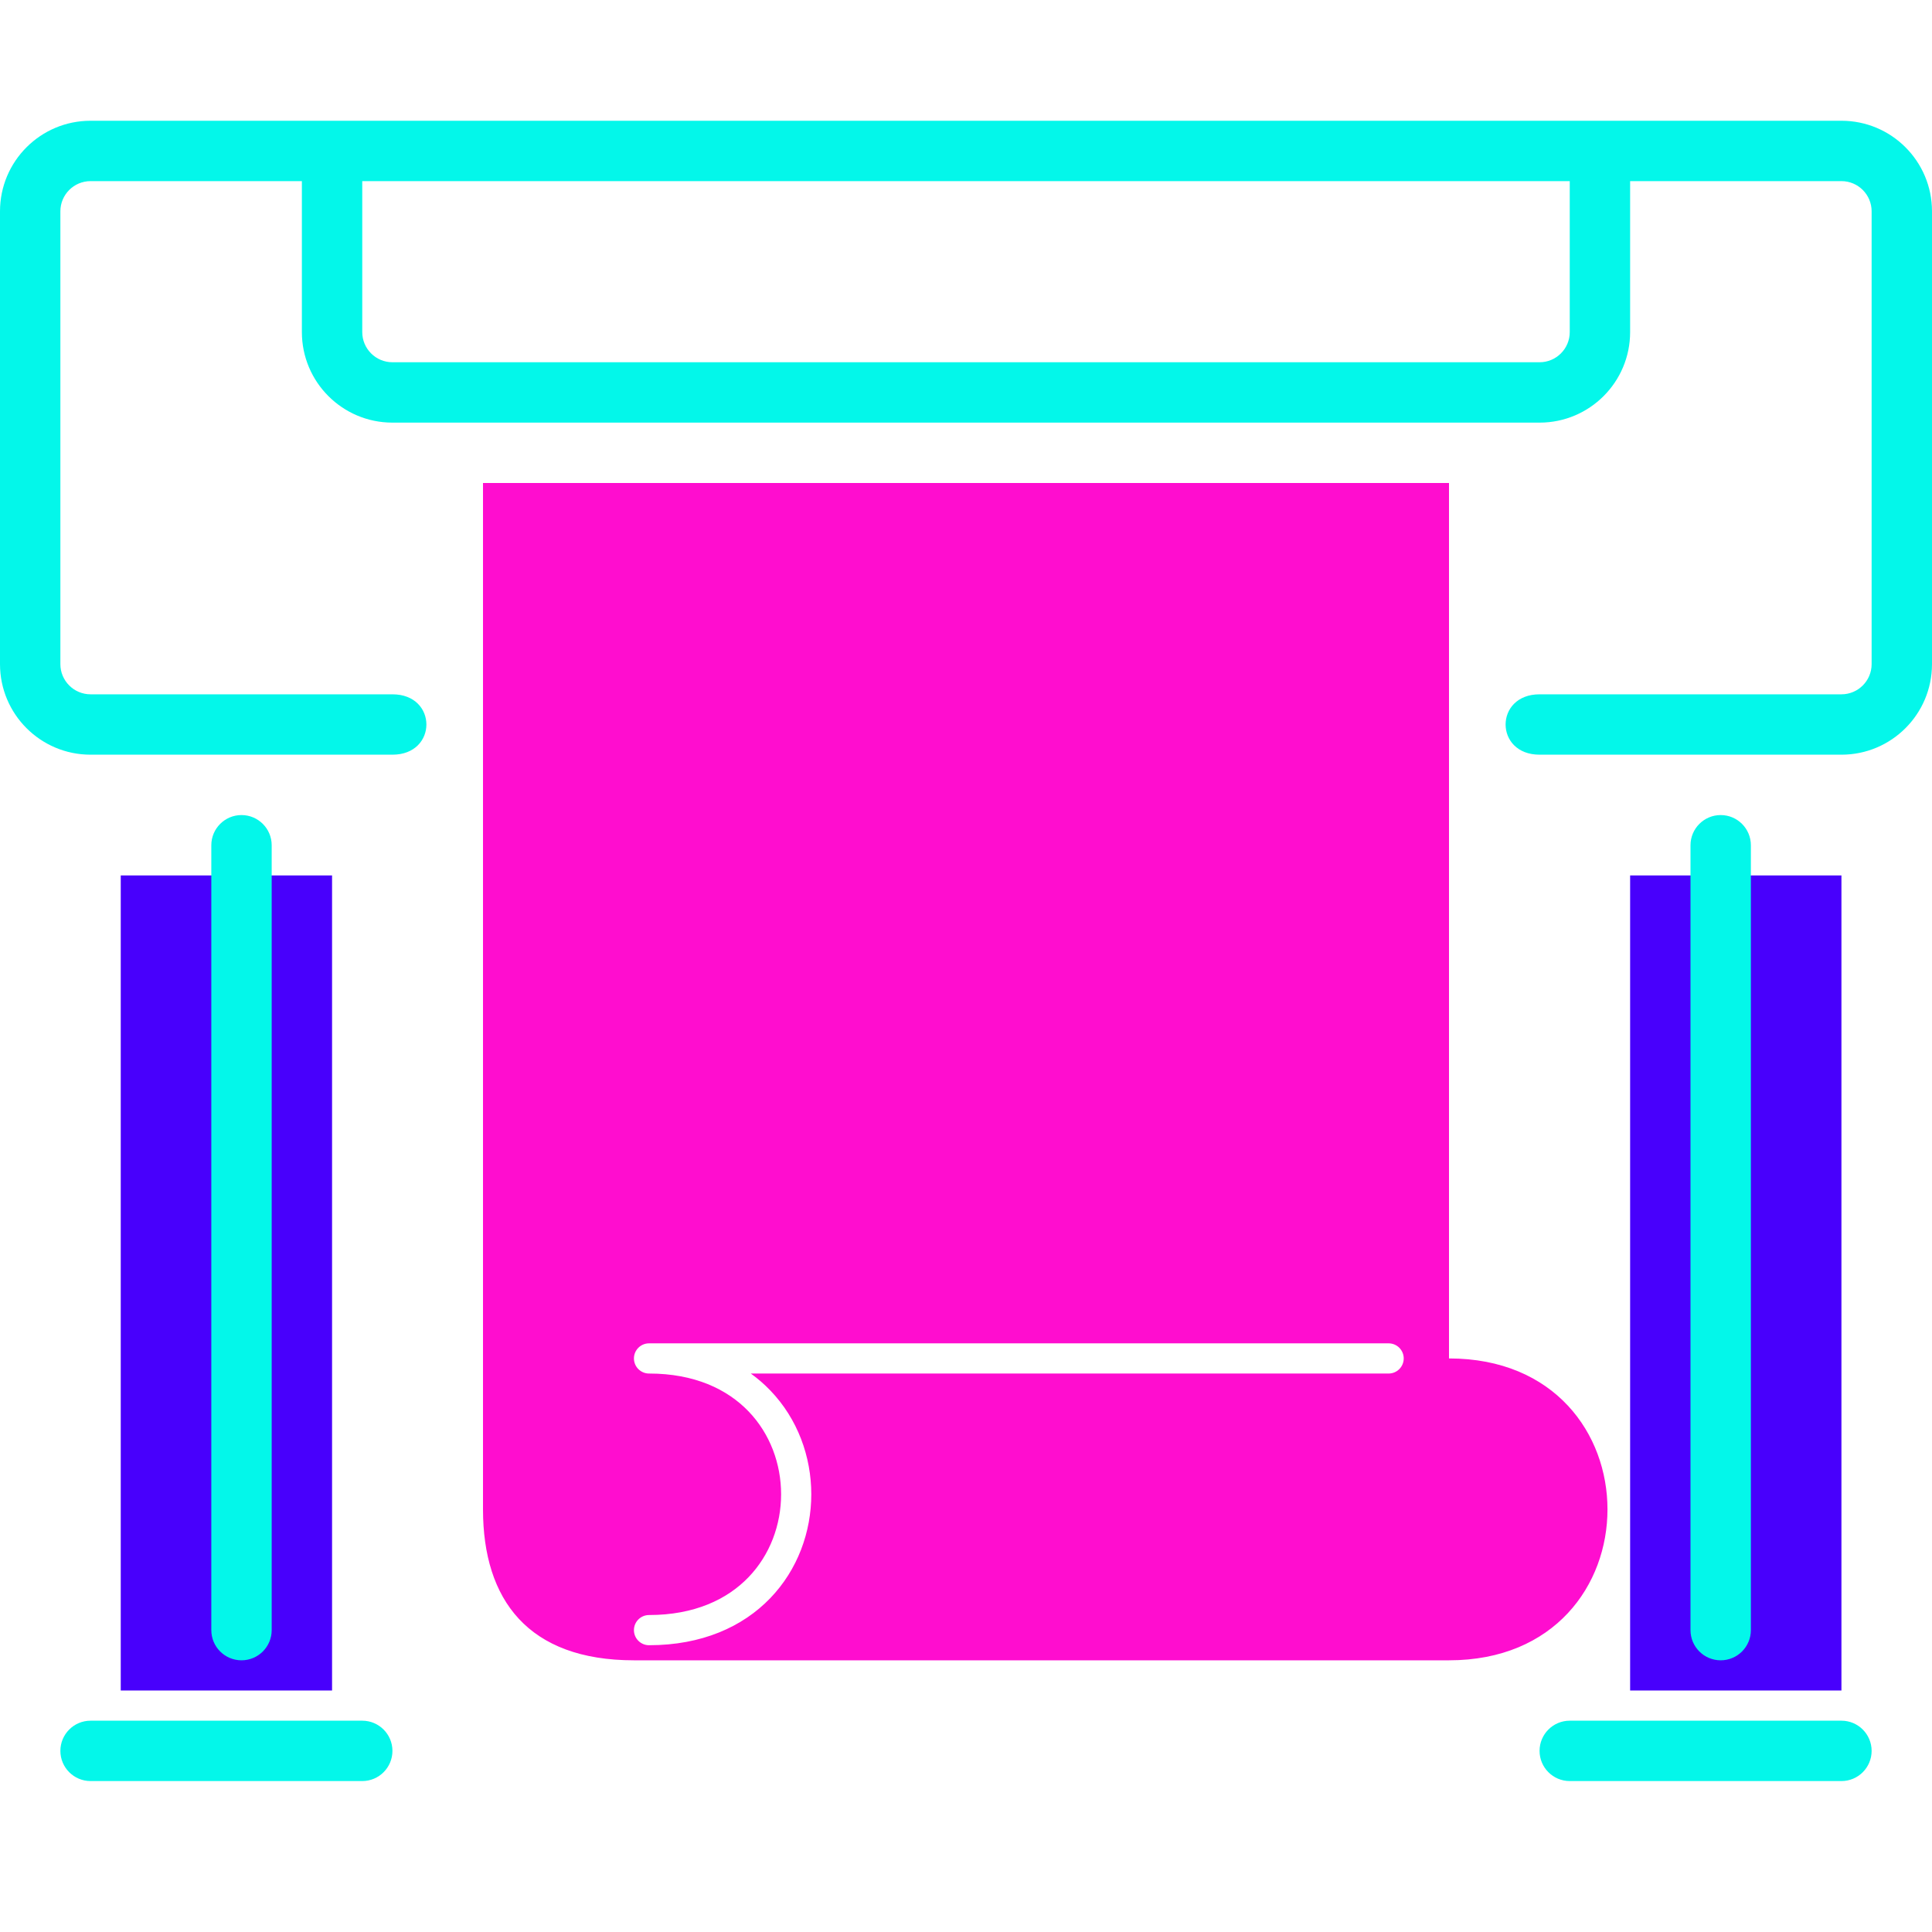
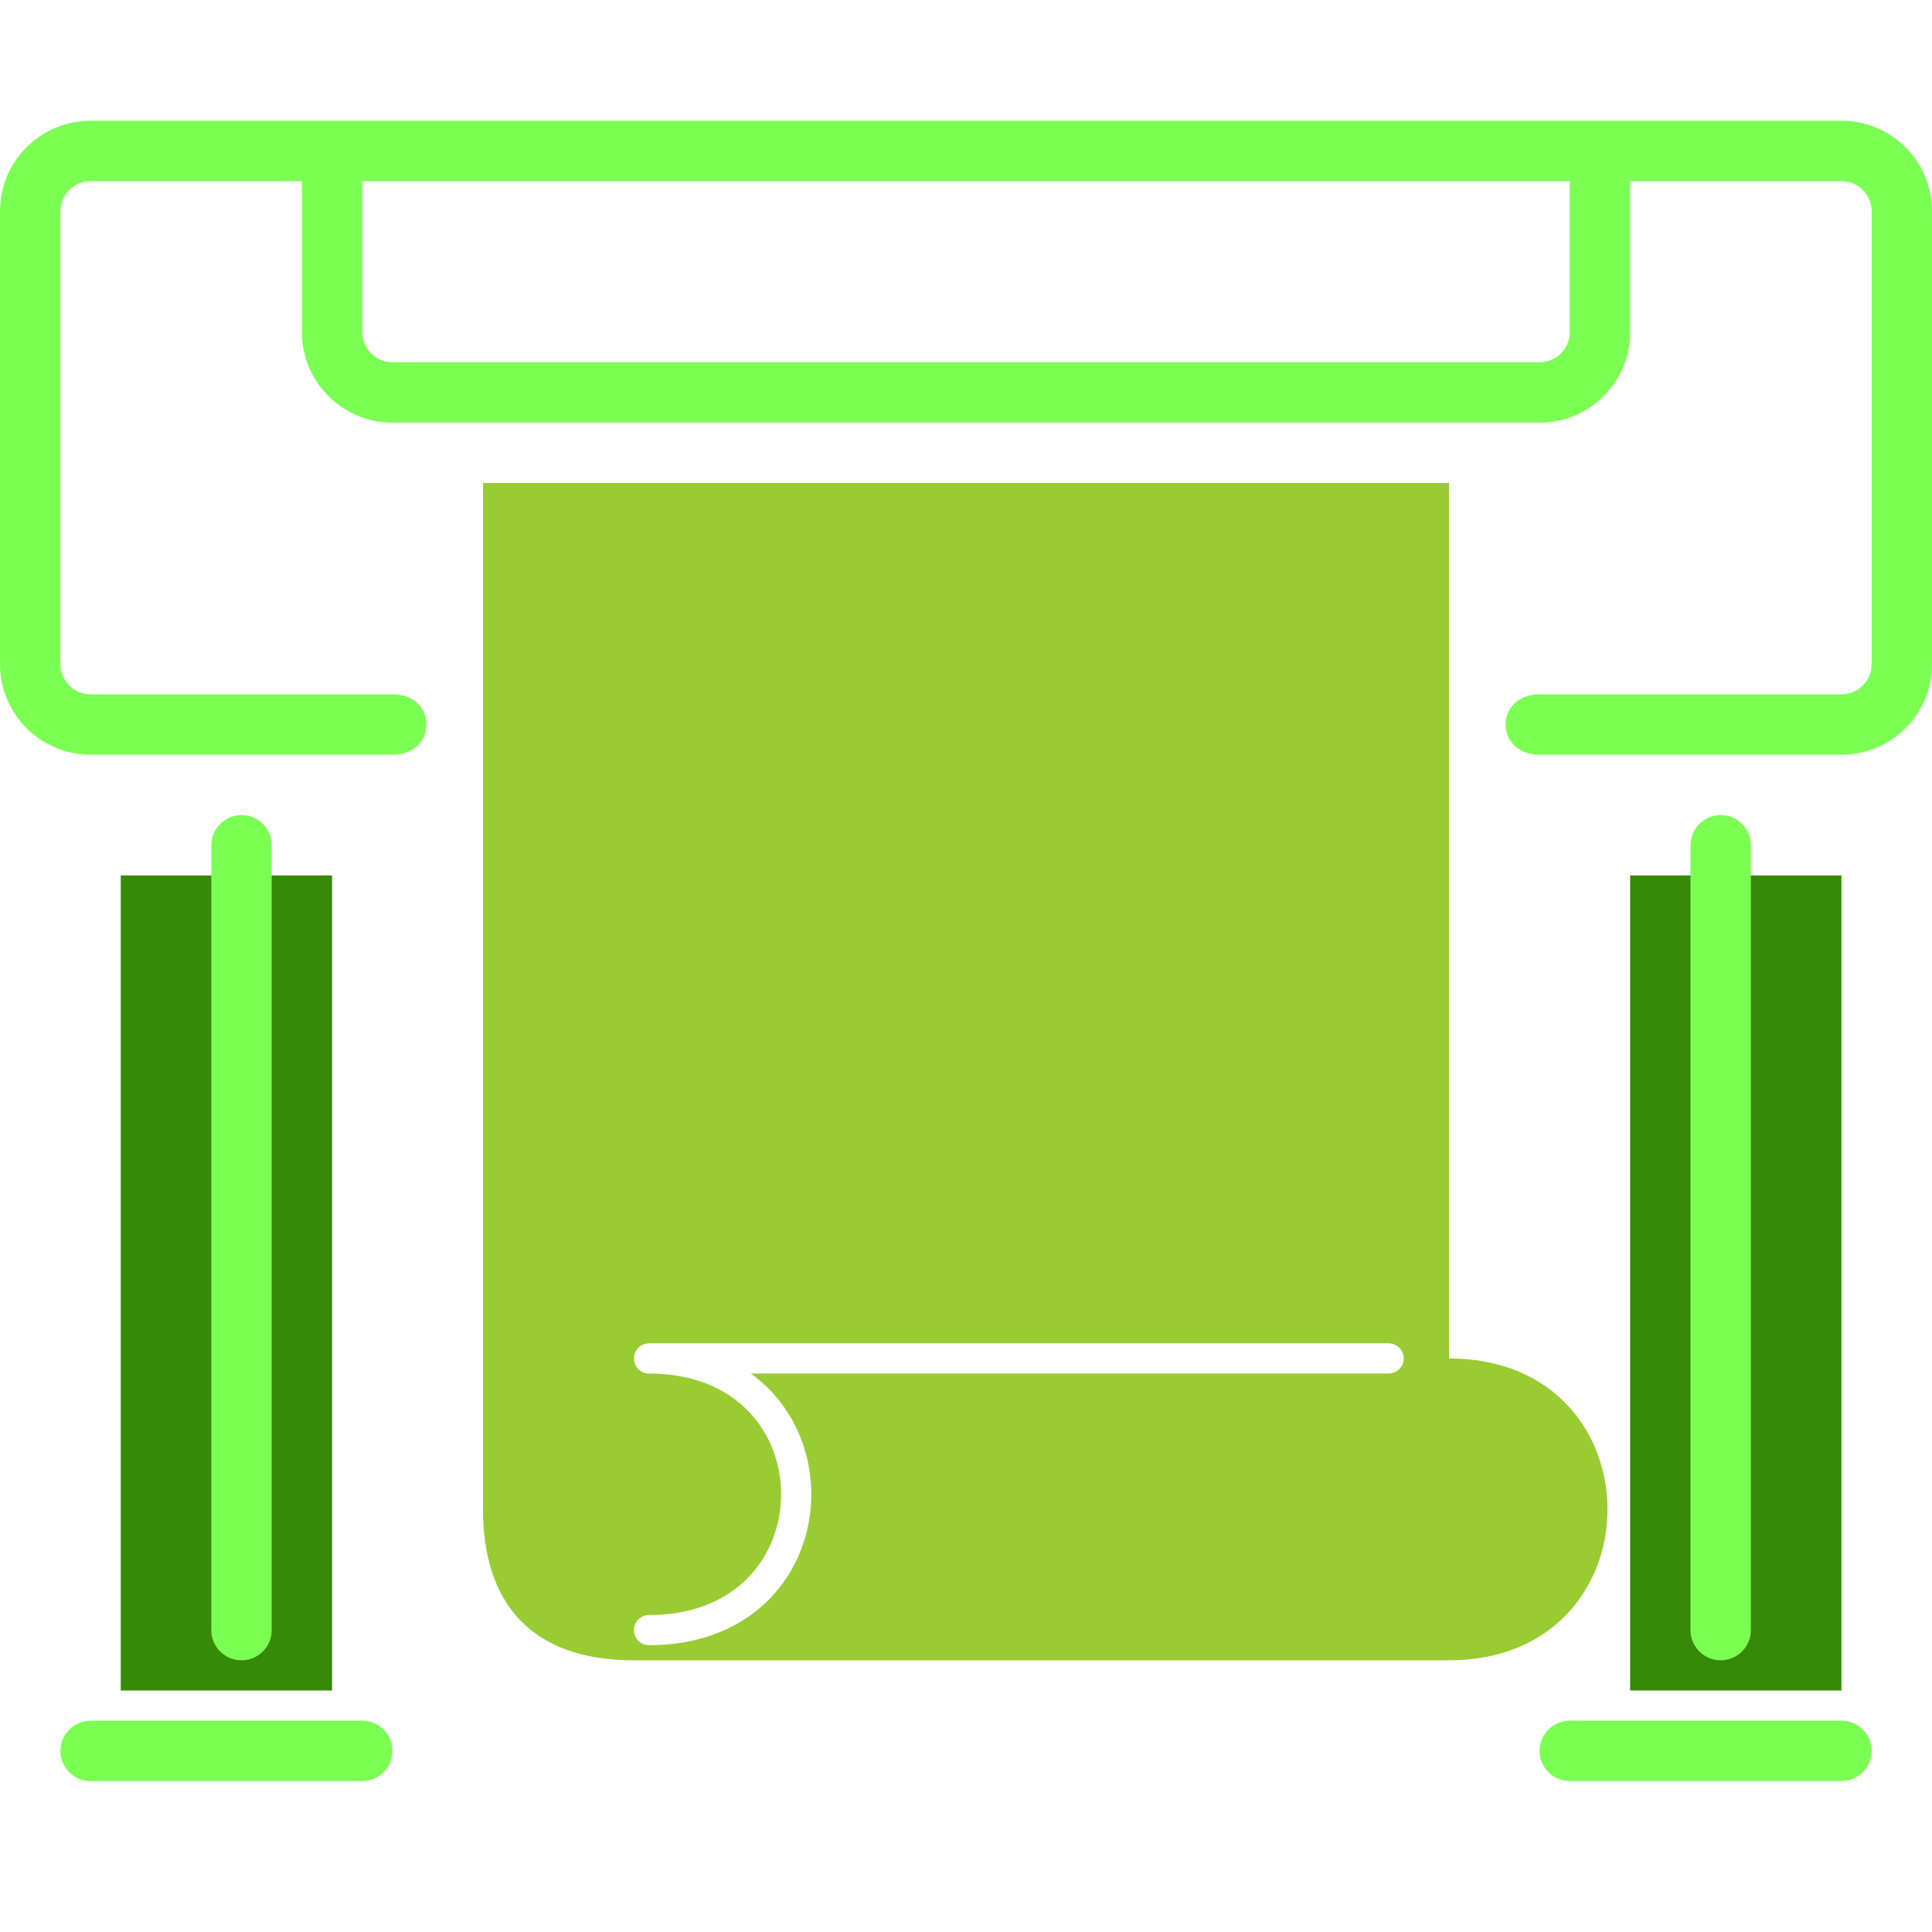
<svg xmlns="http://www.w3.org/2000/svg" width="64" height="64" viewBox="0 0 64 64" fill="none">
-   <path d="M4 29H11V56H4V29Z" fill="#4800FC" />
-   <path d="M54 29H61V56H54V29Z" fill="#4800FC" />
-   <path fill-rule="evenodd" clip-rule="evenodd" d="M48 16H16V50C16 53 17.5 55 21 55H48C55 55 55 45 48 45V16ZM21.5 44.5C21.224 44.5 21 44.724 21 45C21 45.276 21.224 45.5 21.5 45.5C23.003 45.5 24.087 46.017 24.796 46.753C25.511 47.496 25.875 48.493 25.875 49.5C25.875 50.507 25.511 51.504 24.796 52.247C24.087 52.983 23.003 53.5 21.5 53.5C21.224 53.5 21 53.724 21 54C21 54.276 21.224 54.5 21.5 54.5C23.247 54.5 24.601 53.892 25.516 52.941C26.426 51.996 26.875 50.743 26.875 49.5C26.875 48.257 26.426 47.004 25.516 46.059C25.321 45.856 25.106 45.669 24.871 45.5H46C46.276 45.5 46.5 45.276 46.5 45C46.5 44.724 46.276 44.5 46 44.5H21.5Z" fill="#FF0DCF" />
-   <path d="M7 28C7 27.448 7.448 27 8 27C8.552 27 9 27.448 9 28V54C9 54.552 8.552 55 8 55C7.448 55 7 54.552 7 54V28Z" fill="#03F7EA" />
-   <path d="M56 28C56 27.448 56.448 27 57 27C57.552 27 58 27.448 58 28V54C58 54.552 57.552 55 57 55C56.448 55 56 54.552 56 54V28Z" fill="#03F7EA" />
-   <path d="M2 58C2 57.448 2.448 57 3 57H12C12.552 57 13 57.448 13 58C13 58.552 12.552 59 12 59H3C2.448 59 2 58.552 2 58Z" fill="#03F7EA" />
-   <path d="M51 58C51 57.448 51.448 57 52 57H61C61.552 57 62 57.448 62 58C62 58.552 61.552 59 61 59H52C51.448 59 51 58.552 51 58Z" fill="#03F7EA" />
-   <path fill-rule="evenodd" clip-rule="evenodd" d="M10 6H3C2.448 6 2 6.448 2 7V22C2 22.552 2.448 23 3 23H13C14.5 23 14.5 25 13 25H3C1.343 25 0 23.657 0 22V7C0 5.343 1.343 4 3 4H61C62.657 4 64 5.343 64 7V22C64 23.657 62.657 25 61 25H51C49.5 25 49.5 23 51 23H61C61.552 23 62 22.552 62 22V7C62 6.448 61.552 6 61 6H54V11C54 12.657 52.657 14 51 14H13C11.343 14 10 12.657 10 11V6ZM12 6V11C12 11.552 12.448 12 13 12H51C51.552 12 52 11.552 52 11V6H12Z" fill="#03F7EA" />
+   <path d="M4 29H11V56H4V29Z" fill="#368A08" />
+   <path d="M54 29H61V56H54V29Z" fill="#368A08" />
+   <path fill-rule="evenodd" clip-rule="evenodd" d="M48 16H16V50C16 53 17.5 55 21 55H48C55 55 55 45 48 45V16ZM21.5 44.5C21.224 44.5 21 44.724 21 45C21 45.276 21.224 45.5 21.5 45.5C23.003 45.5 24.087 46.017 24.796 46.753C25.511 47.496 25.875 48.493 25.875 49.5C25.875 50.507 25.511 51.504 24.796 52.247C24.087 52.983 23.003 53.5 21.5 53.5C21.224 53.5 21 53.724 21 54C21 54.276 21.224 54.5 21.5 54.5C23.247 54.5 24.601 53.892 25.516 52.941C26.426 51.996 26.875 50.743 26.875 49.5C26.875 48.257 26.426 47.004 25.516 46.059C25.321 45.856 25.106 45.669 24.871 45.5H46C46.276 45.5 46.5 45.276 46.5 45C46.5 44.724 46.276 44.5 46 44.5H21.5Z" fill="#99CC33" />
+   <path d="M7 28C7 27.448 7.448 27 8 27C8.552 27 9 27.448 9 28V54C9 54.552 8.552 55 8 55C7.448 55 7 54.552 7 54V28Z" fill="#7BFF53" />
+   <path d="M56 28C56 27.448 56.448 27 57 27C57.552 27 58 27.448 58 28V54C58 54.552 57.552 55 57 55C56.448 55 56 54.552 56 54V28Z" fill="#7BFF53" />
+   <path d="M2 58C2 57.448 2.448 57 3 57H12C12.552 57 13 57.448 13 58C13 58.552 12.552 59 12 59H3C2.448 59 2 58.552 2 58Z" fill="#7BFF53" />
+   <path d="M51 58C51 57.448 51.448 57 52 57H61C61.552 57 62 57.448 62 58C62 58.552 61.552 59 61 59H52C51.448 59 51 58.552 51 58Z" fill="#7BFF53" />
+   <path fill-rule="evenodd" clip-rule="evenodd" d="M10 6H3C2.448 6 2 6.448 2 7V22C2 22.552 2.448 23 3 23H13C14.5 23 14.5 25 13 25H3C1.343 25 0 23.657 0 22V7C0 5.343 1.343 4 3 4H61C62.657 4 64 5.343 64 7V22C64 23.657 62.657 25 61 25H51C49.5 25 49.5 23 51 23H61C61.552 23 62 22.552 62 22V7C62 6.448 61.552 6 61 6H54V11C54 12.657 52.657 14 51 14H13C11.343 14 10 12.657 10 11V6ZM12 6V11C12 11.552 12.448 12 13 12H51C51.552 12 52 11.552 52 11V6H12Z" fill="#7BFF53" />
</svg>
